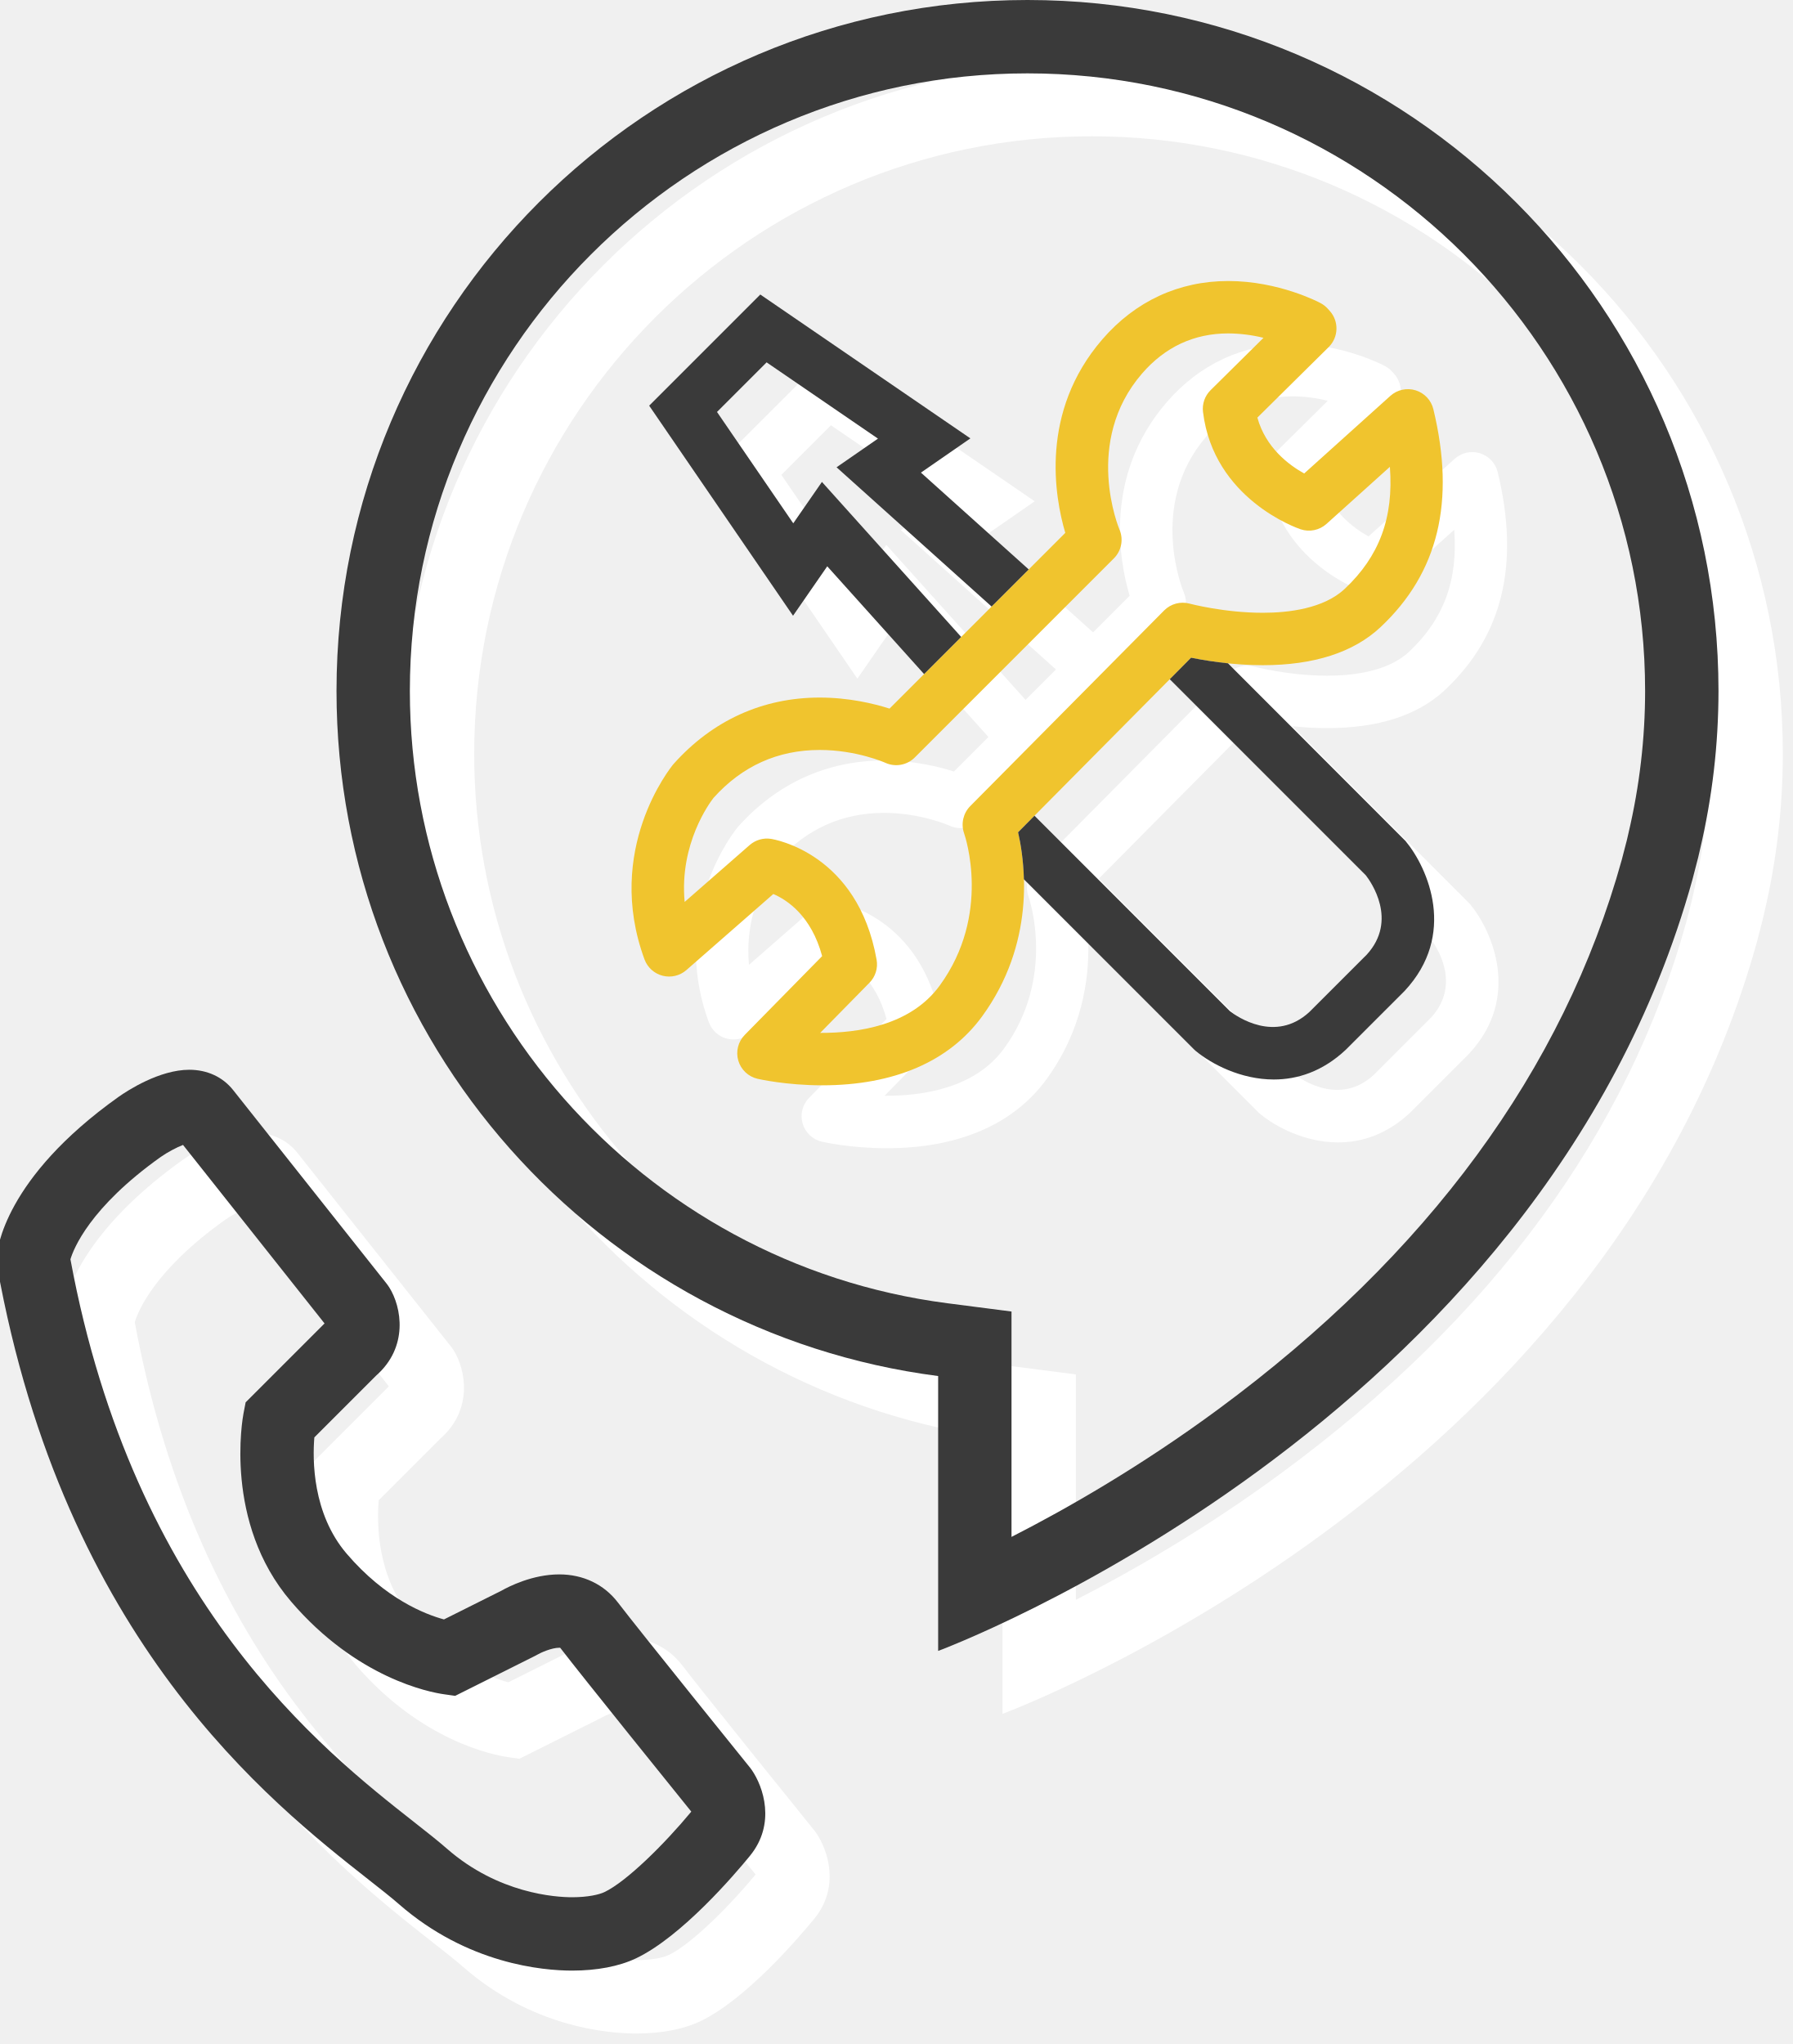
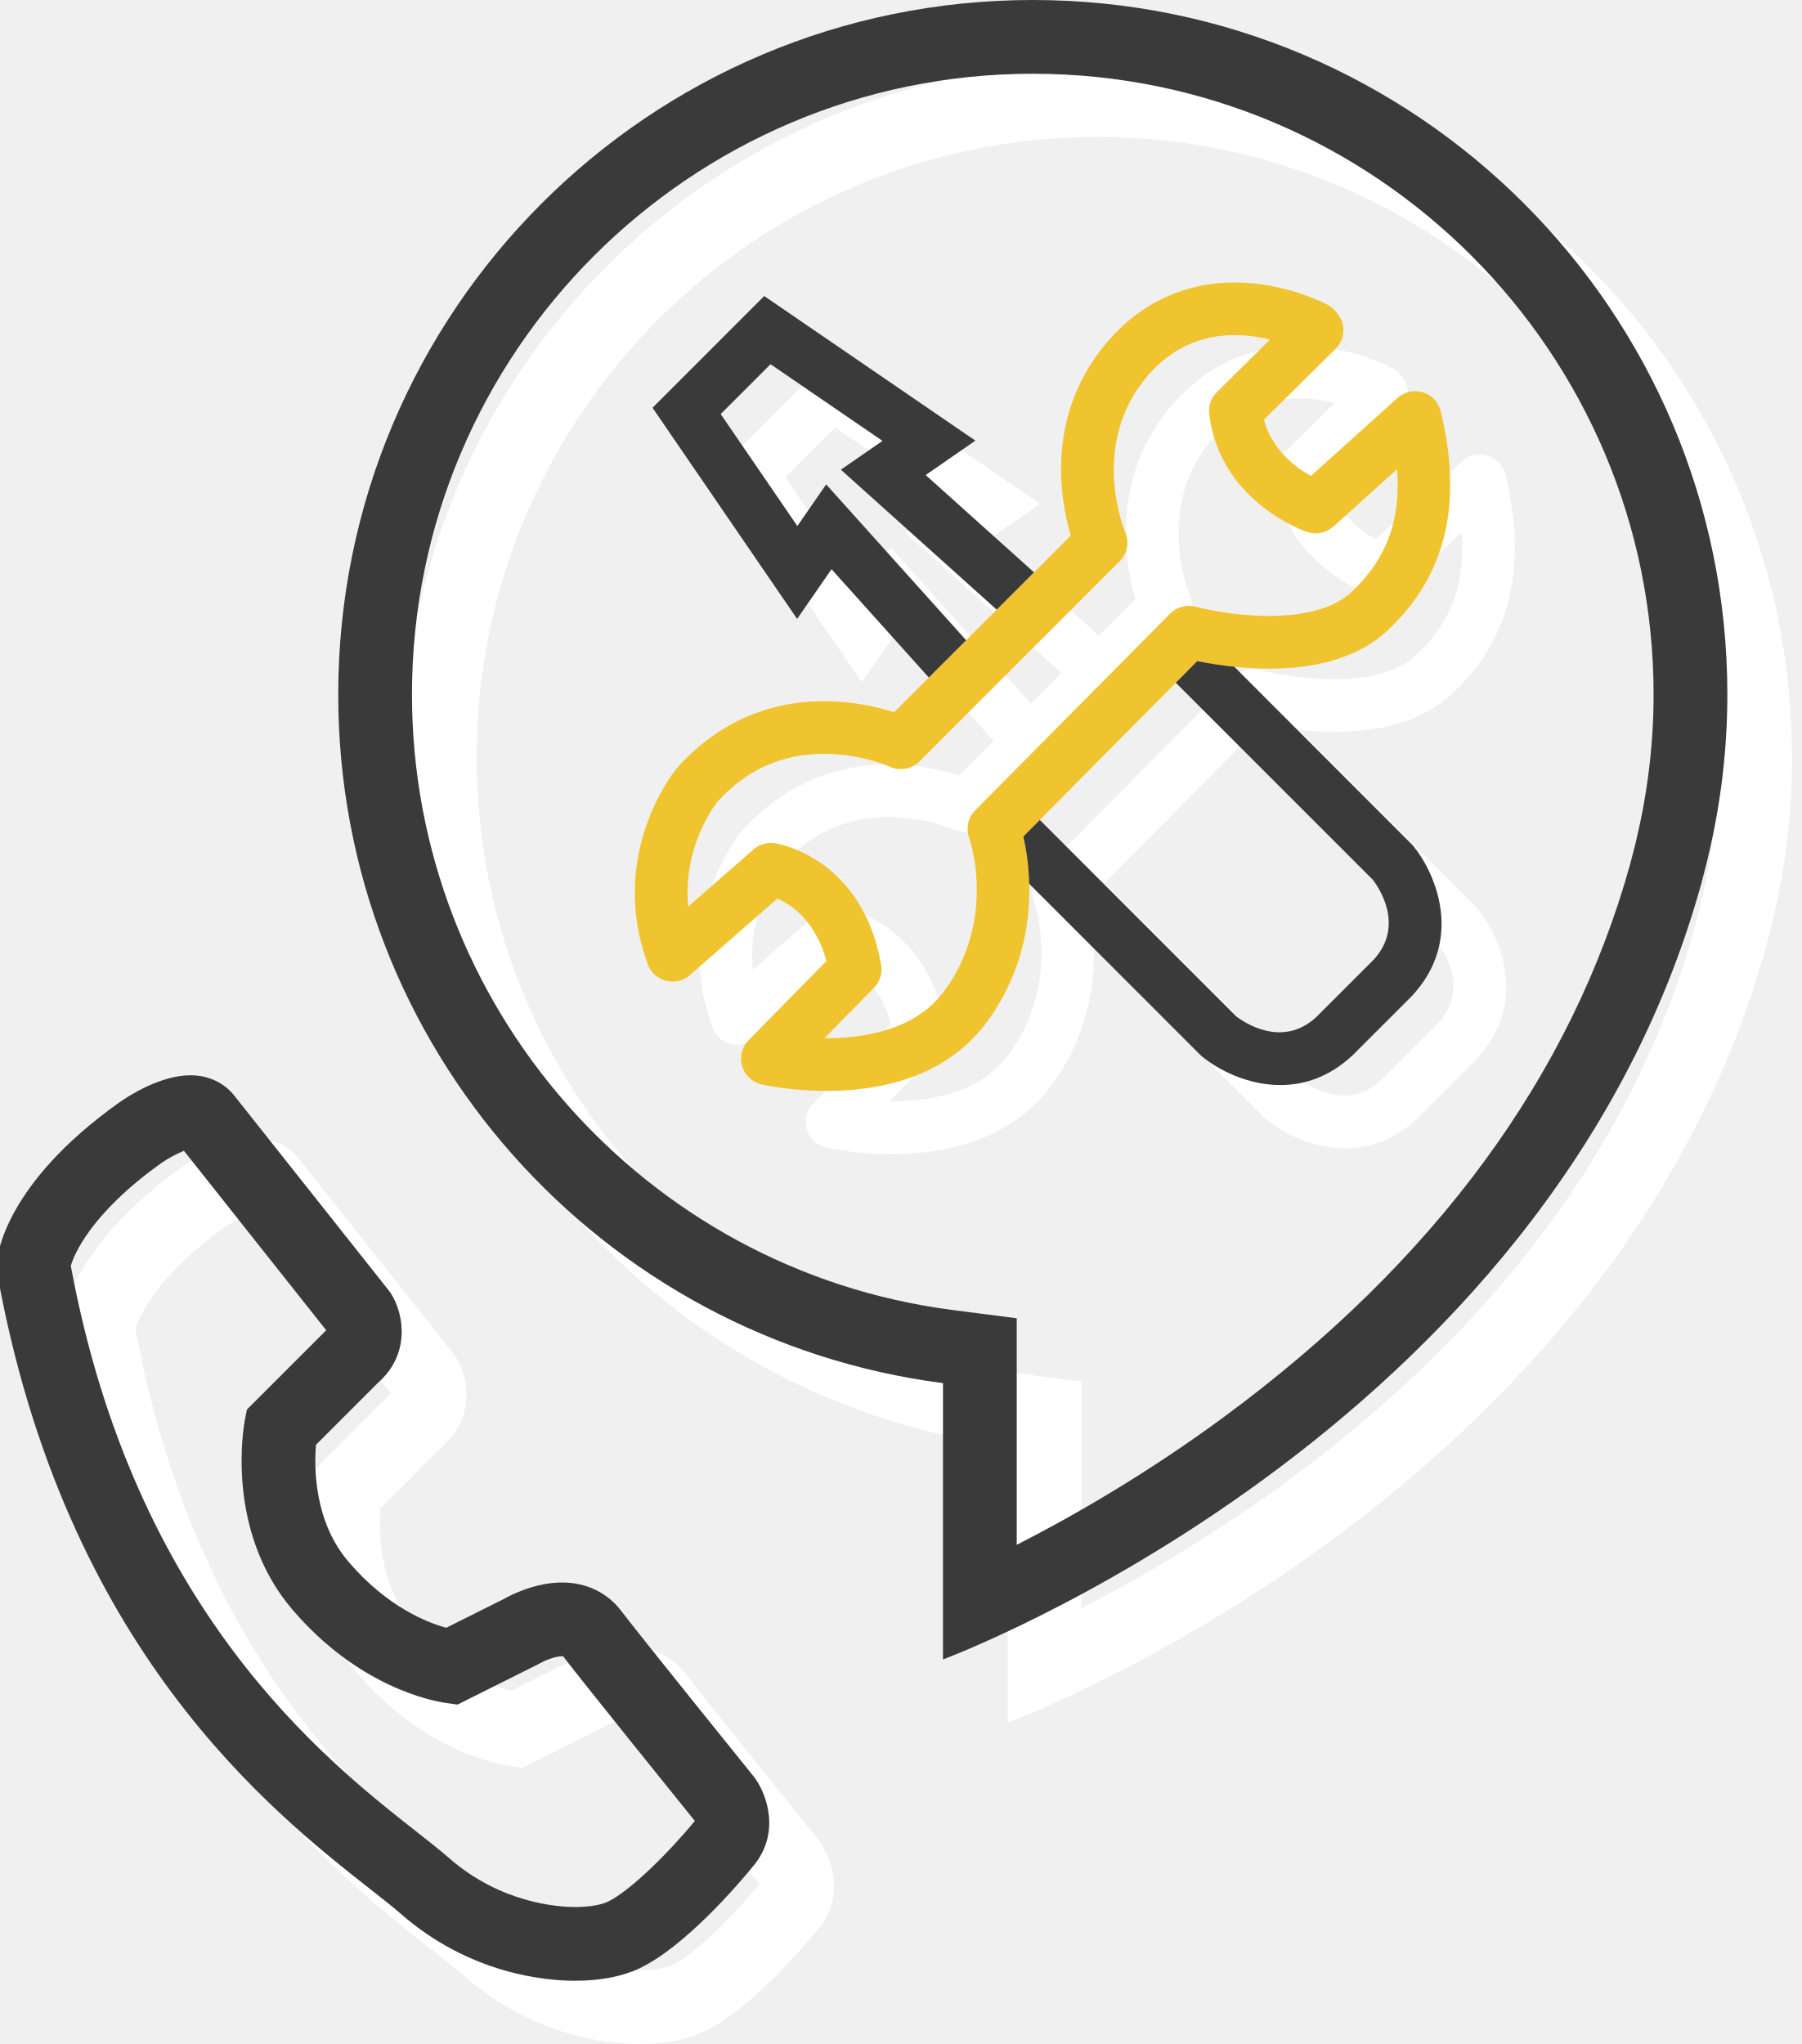
- <svg xmlns="http://www.w3.org/2000/svg" width="171" height="195" fill="none">
-   <g clip-path="url(#clip0)">
-     <path d="M77.694 174.636c-.104-.13-10.495-12.996-12.609-15.76-1.32-1.727-3.307-2.678-5.593-2.678-2.56 0-4.836 1.17-5.512 1.553l-5.486 2.743c-1.773-.479-5.587-1.95-9.28-6.268-3.284-3.839-3.26-8.986-3.086-11.099l5.893-5.893c3.093-2.717 2.452-6.516 1.246-8.431l-.219-.311s-12.862-16.221-14.666-18.498c-.989-1.249-2.475-1.938-4.184-1.938-2.849 0-5.879 1.975-6.756 2.592-10.885 7.749-11.586 14.562-11.63 15.313l-.025.414.074.409c6.412 35.726 26.026 51.137 35.453 58.543 1.148.901 2.14 1.681 2.854 2.306C50.731 193.38 57.93 194 60.721 194c2.375-.001 4.48-.405 6.09-1.171 4.365-2.078 9.424-8.01 10.871-9.778 2.501-3.059 1.283-6.599.168-8.208l-.156-.207zm-13.893 11.873c-.499.237-1.57.491-3.08.491-1.56 0-7.033-.334-11.945-4.632-.854-.747-1.913-1.579-3.139-2.543-8.694-6.83-26.729-21.001-32.78-53.684.29-.979 1.83-4.938 8.62-9.771a11.385 11.385 0 012.12-1.142c2.83 3.572 11.41 14.392 13.501 17.03l-7.528 7.527-.203 1.055c-.08.422-1.91 10.409 4.527 17.937 6.286 7.349 13.25 8.667 14.583 8.856l1.082.154 7.644-3.823.218-.118c.281-.167 1.335-.648 2.071-.648.036 0 .065.001.088.003 2.15 2.8 11.105 13.897 12.5 15.624a.03.03 0 00.004.01c-2.562 3.095-6.173 6.669-8.283 7.674zM137.85 65.824c5.512-5.177 7.156-11.975 5.033-20.783a2.502 2.502 0 00-4.103-1.272l-8.221 7.403c-1.438-.795-3.676-2.451-4.465-5.33l6.803-6.729a2.502 2.502 0 00.104-3.446l-.186-.207a2.473 2.473 0 00-.678-.533c-.16-.086-3.988-2.116-8.824-2.116-4.709 0-8.859 1.921-12.002 5.556-6 6.938-4.557 15.042-3.543 18.471l-3.488 3.488-10.284-9.236 4.717-3.266L78.671 34.1l-10.6 10.603 13.723 20.041 3.266-4.717 9.237 10.282-3.295 3.294c-1.5-.478-3.883-1.052-6.663-1.052-5.429 0-10.236 2.174-13.962 6.359-.27.329-6.599 8.165-2.75 18.621a2.501 2.501 0 003.992 1.019l8.295-7.259c1.323.567 3.622 2.08 4.66 5.925l-7.385 7.516a2.498 2.498 0 001.218 4.187c.11.025 2.724.623 6.175.623 6.84 0 12.112-2.271 15.245-6.567 3.363-4.613 4.094-9.433 3.994-13.088l16.217 16.217.172.158c1.521 1.26 4.318 2.725 7.451 2.725 2.227 0 4.625-.741 6.852-2.824l5.518-5.516.102-.104c5.012-5.358 2.258-11.698.1-14.302l-16.945-16.959c1.027.106 2.148.181 3.322.181 4.888-.001 8.669-1.225 11.24-3.639zM84.551 51.978l-2.734 3.949-7.276-10.625 4.731-4.732 10.625 7.276-3.95 2.734 14.792 13.286-4.094 4.093 1.191-1.192-13.285-14.789zm13.562 33.524c.11.313 2.615 7.746-2.328 14.527-2.77 3.798-7.748 4.526-11.4 4.512l4.703-4.787c.566-.576.82-1.391.68-2.187-1.79-10.147-9.745-11.484-10.083-11.536a2.513 2.513 0 00-2.027.589l-6.204 5.428c-.522-5.56 2.413-9.489 2.76-9.932 2.72-3.03 6.126-4.566 10.124-4.566 3.515 0 6.231 1.211 6.25 1.22a2.501 2.501 0 002.817-.501l19-19a2.493 2.493 0 00.527-2.756c-.035-.083-3.494-8.34 2.158-14.876 2.195-2.539 4.961-3.826 8.221-3.826 1.23 0 2.383.183 3.365.421l-5.047 4.993a2.5 2.5 0 00-.725 2.08c1.012 8.3 8.969 11.077 9.307 11.191a2.503 2.503 0 002.473-.511l6.049-5.447c.373 4.864-1.02 8.554-4.309 11.642-2.008 1.887-5.359 2.283-7.818 2.283-3.689 0-6.951-.865-6.982-.873a2.502 2.502 0 00-2.43.653l-18.5 18.667a2.521 2.521 0 00-.58 2.592zm5.502 1.842v0zm-.181-1.121zm33.091 10.856l-5.479 5.476c-3.248 2.98-6.9.432-7.576-.087l-18.643-18.645 14.941-15.075-2.035 2.053 18.707 18.706c.46.592 3.097 4.287.085 7.572zm-15.209-28.054zm-.843-.143l.066.012a4.19 4.19 0 01-.066-.012z" fill="#fff" />
-     <path d="M104.162 6.002c-36.408 0-65.922 29.514-65.922 65.922 0 33.517 25.02 61.172 57.398 65.354v26.224s57.439-21.243 71.969-73.622c.078-.283.139-.538.211-.812.113-.424.225-.85.33-1.277.064-.263.119-.514.178-.769a66.07 66.07 0 001.758-15.098c0-36.408-29.514-65.922-65.922-65.922zm57.348 79.422l-.006.027-.006.027-.029.13c-.039.17-.076.339-.119.515-.094.376-.191.751-.301 1.161l-.104.4a9.602 9.602 0 01-.082.324c-5.564 20.056-18.52 37.7-38.506 52.442-7.373 5.438-14.408 9.464-19.719 12.175V131.123l-6.104-.788c-29.243-3.777-51.295-28.889-51.295-58.412 0-32.49 26.432-58.922 58.922-58.922 32.488 0 58.922 26.432 58.922 58.922a59.082 59.082 0 01-1.573 13.501z" fill="#fff" />
-     <path d="M54.583 187.998c-2.791 0-9.99-.62-16.554-6.364-.714-.625-1.706-1.404-2.854-2.306-9.426-7.406-29.041-22.817-35.453-58.543l-.074-.409.024-.414c.044-.752.746-7.564 11.63-15.313.878-.617 3.908-2.592 6.757-2.592 1.708 0 3.194.688 4.184 1.938 1.804 2.277 14.666 18.498 14.666 18.498l.219.311c1.206 1.915 1.847 5.714-1.246 8.431l-5.893 5.893c-.175 2.112-.198 7.26 3.086 11.099 3.692 4.317 7.507 5.789 9.28 6.268l5.486-2.743c.676-.383 2.952-1.553 5.512-1.553 2.286 0 4.272.951 5.593 2.678 2.114 2.764 12.504 15.63 12.609 15.76l.155.207c1.115 1.609 2.333 5.149-.168 8.208-1.447 1.769-6.505 7.7-10.872 9.778-1.607.763-3.712 1.167-6.087 1.168zM6.72 120.14c6.05 32.683 24.086 46.854 32.78 53.684 1.226.964 2.285 1.796 3.139 2.543 4.912 4.298 10.384 4.632 11.944 4.632 1.511 0 2.582-.254 3.081-.491 2.11-1.005 5.722-4.579 8.284-7.674l-.004-.01C64.55 171.097 55.593 160 53.444 157.2a1.065 1.065 0 00-.088-.003c-.736 0-1.79.481-2.071.648l-.218.118-7.644 3.823-1.082-.154c-1.333-.189-8.297-1.508-14.583-8.856-6.438-7.527-4.608-17.515-4.527-17.937l.203-1.055 7.528-7.527-13.502-17.03c-.611.237-1.467.688-2.12 1.142-6.792 4.833-8.332 8.792-8.62 9.771z" fill="#3A3A3A" />
-     <path d="M78.443 103.54c-3.452 0-6.065-.598-6.175-.623a2.5 2.5 0 01-1.218-4.187l7.384-7.516c-1.037-3.845-3.336-5.357-4.659-5.925l-8.295 7.259a2.503 2.503 0 01-3.993-1.018c-3.848-10.457 2.48-18.293 2.751-18.622 3.726-4.185 8.533-6.359 13.962-6.359 2.78 0 5.162.574 6.663 1.052l16.766-16.765c-1.013-3.43-2.457-11.534 3.543-18.471 3.143-3.634 7.293-5.556 12.002-5.556 4.837 0 8.664 2.029 8.825 2.116.255.137.484.317.677.533l.186.207c.89.993.845 2.508-.104 3.446l-6.803 6.729c.789 2.879 3.028 4.535 4.465 5.33l8.222-7.403a2.5 2.5 0 014.103 1.272c2.123 8.809.478 15.606-5.033 20.783-2.57 2.414-6.353 3.638-11.242 3.638-2.789 0-5.324-.407-6.839-.714L97.127 79.399c.729 3.181 1.631 10.62-3.439 17.574-3.133 4.296-8.405 6.567-15.245 6.567zm-.196-5.001c3.651.015 8.631-.714 11.4-4.512 4.944-6.781 2.438-14.214 2.329-14.527a2.518 2.518 0 01.582-2.593l18.5-18.667a2.501 2.501 0 012.43-.653c.03.008 3.293.873 6.982.873 2.458 0 5.811-.396 7.818-2.283 3.288-3.088 4.681-6.778 4.309-11.642l-6.049 5.447a2.505 2.505 0 01-2.473.511c-.338-.114-8.295-2.891-9.307-11.191a2.496 2.496 0 01.724-2.08l5.047-4.993a14.37 14.37 0 00-3.365-.421c-3.259 0-6.024 1.288-8.221 3.826-5.651 6.536-2.192 14.793-2.157 14.876.405.94.196 2.033-.528 2.756l-19 19a2.5 2.5 0 01-2.817.501c-.018-.008-2.735-1.22-6.25-1.22-3.998 0-7.404 1.536-10.125 4.566-.347.442-3.282 4.372-2.759 9.932l6.204-5.428a2.506 2.506 0 012.027-.589c.337.052 8.291 1.389 10.082 11.536a2.498 2.498 0 01-.679 2.187l-4.704 4.788z" fill="#F0C42E" />
-     <path d="M78.92 54.025l9.238 10.282 3.54-3.541-13.285-14.79-2.735 3.949-7.276-10.624 4.732-4.732 10.625 7.276-3.95 2.734 14.79 13.286 3.542-3.541-10.283-9.236 4.717-3.266-20.042-13.724-10.601 10.603 13.724 20.041 3.265-4.717zM117.147 63.28a37.19 37.19 0 01-3.517-.534l-2.034 2.053 18.706 18.706c.46.592 3.097 4.287.084 7.572l-5.478 5.476c-3.248 2.98-6.901.432-7.576-.087L98.69 77.821l-1.563 1.578c.245 1.07.505 2.63.555 4.485l16.217 16.218.173.158c1.521 1.26 4.318 2.725 7.45 2.725 2.228 0 4.625-.741 6.853-2.824l5.518-5.516.102-.103c5.012-5.358 2.257-11.699.099-14.303L117.147 63.28z" fill="#3A3A3A" />
-     <path d="M98.023 7c32.489 0 58.922 26.432 58.922 58.922 0 4.508-.529 9.05-1.573 13.5l-.006.027-.007.027-.029.13c-.038.17-.076.339-.118.515-.094.376-.191.751-.302 1.161l-.103.4c-.026.108-.054.216-.083.324-5.564 20.056-18.52 37.7-38.506 52.442-7.373 5.438-14.408 9.464-19.719 12.175V125.121l-6.104-.788c-29.243-3.777-51.294-28.889-51.294-58.412C39.102 33.432 65.534 7 98.023 7zm0-7c-36.407 0-65.92 29.514-65.92 65.922 0 33.517 25.02 61.172 57.397 65.354V157.5s57.439-21.243 71.97-73.622c.078-.283.138-.538.21-.812.114-.424.225-.85.331-1.277.063-.263.119-.514.177-.769a66.014 66.014 0 001.758-15.098C163.945 29.514 134.432 0 98.023 0z" fill="#3A3A3A" />
-   </g>
-   <defs>
-     <clipPath id="clip0">
-       <path fill="#fff" d="M0 0h171v195H0z" />
-     </clipPath>
-   </defs>
+ <svg xmlns="http://www.w3.org/2000/svg" width="171" height="194" fill="none">
+   <path d="M77.694 174.636c-.104-.13-10.495-12.996-12.609-15.76-1.32-1.727-3.307-2.678-5.593-2.678-2.56 0-4.836 1.17-5.512 1.553l-5.486 2.743c-1.773-.479-5.587-1.95-9.28-6.268-3.284-3.839-3.26-8.986-3.086-11.099l5.893-5.893c3.093-2.717 2.452-6.516 1.246-8.431l-.219-.311s-12.862-16.221-14.666-18.498c-.989-1.249-2.475-1.938-4.184-1.938-2.849 0-5.879 1.975-6.756 2.592-10.885 7.749-11.586 14.562-11.63 15.313l-.025.414.074.409c6.412 35.726 26.026 51.137 35.453 58.543 1.148.901 2.14 1.681 2.854 2.306C50.731 193.38 57.93 194 60.721 194c2.375-.001 4.48-.405 6.09-1.171 4.365-2.078 9.424-8.01 10.871-9.778 2.501-3.059 1.283-6.599.168-8.208l-.156-.207zm-13.893 11.873c-.499.237-1.57.491-3.08.491-1.56 0-7.033-.334-11.945-4.632-.854-.747-1.913-1.579-3.139-2.543-8.694-6.83-26.729-21.001-32.78-53.684.29-.979 1.83-4.938 8.62-9.771a11.385 11.385 0 012.12-1.142c2.83 3.572 11.41 14.392 13.501 17.03l-7.528 7.527-.203 1.055c-.08.422-1.91 10.409 4.527 17.937 6.286 7.349 13.25 8.667 14.583 8.856l1.082.154 7.644-3.823.218-.118c.281-.167 1.335-.648 2.071-.648.036 0 .065.001.088.003 2.15 2.8 11.105 13.897 12.5 15.624a.03.03 0 00.004.01c-2.562 3.095-6.173 6.669-8.283 7.674zM137.85 65.824c5.512-5.177 7.156-11.975 5.033-20.783a2.502 2.502 0 00-4.103-1.272l-8.221 7.403c-1.438-.795-3.676-2.451-4.465-5.33l6.803-6.729a2.502 2.502 0 00.104-3.446l-.186-.207a2.473 2.473 0 00-.678-.533c-.16-.086-3.988-2.116-8.824-2.116-4.709 0-8.859 1.921-12.002 5.556-6 6.938-4.557 15.042-3.543 18.471l-3.488 3.488-10.284-9.236 4.717-3.266L78.671 34.1l-10.6 10.603 13.723 20.041 3.266-4.717 9.237 10.282-3.295 3.294c-1.5-.478-3.883-1.052-6.663-1.052-5.429 0-10.236 2.174-13.962 6.359-.27.329-6.599 8.165-2.75 18.621a2.501 2.501 0 003.992 1.019l8.295-7.259c1.323.567 3.622 2.08 4.66 5.925l-7.385 7.516a2.498 2.498 0 001.218 4.187c.11.025 2.724.623 6.175.623 6.84 0 12.112-2.271 15.245-6.567 3.363-4.613 4.094-9.433 3.994-13.088l16.217 16.217.172.158c1.521 1.26 4.318 2.725 7.451 2.725 2.227 0 4.625-.741 6.852-2.824l5.518-5.516.102-.104c5.012-5.358 2.258-11.698.1-14.302l-16.945-16.959c1.027.106 2.148.181 3.322.181 4.888-.001 8.669-1.225 11.24-3.639zM84.551 51.978l-2.734 3.949-7.276-10.625 4.731-4.732 10.625 7.276-3.95 2.734 14.792 13.286-4.094 4.093 1.191-1.192-13.285-14.789zm13.562 33.524c.11.313 2.615 7.746-2.328 14.527-2.77 3.798-7.748 4.526-11.4 4.512l4.703-4.787c.566-.576.82-1.391.68-2.187-1.79-10.147-9.745-11.484-10.083-11.536a2.513 2.513 0 00-2.027.589l-6.204 5.428c-.522-5.56 2.413-9.489 2.76-9.932 2.72-3.03 6.126-4.566 10.124-4.566 3.515 0 6.231 1.211 6.25 1.22a2.501 2.501 0 002.817-.501l19-19a2.493 2.493 0 00.527-2.756c-.035-.083-3.494-8.34 2.158-14.876 2.195-2.539 4.961-3.826 8.221-3.826 1.23 0 2.383.183 3.365.421l-5.047 4.993a2.5 2.5 0 00-.725 2.08c1.012 8.3 8.969 11.077 9.307 11.191a2.503 2.503 0 002.473-.511l6.049-5.447c.373 4.864-1.02 8.554-4.309 11.642-2.008 1.887-5.359 2.283-7.818 2.283-3.689 0-6.951-.865-6.982-.873a2.502 2.502 0 00-2.43.653l-18.5 18.667a2.521 2.521 0 00-.58 2.592zm5.502 1.842v0zm-.181-1.121zm33.091 10.856l-5.479 5.476c-3.248 2.98-6.9.432-7.576-.087l-18.643-18.645 14.941-15.075-2.035 2.053 18.707 18.706c.46.592 3.097 4.287.085 7.572zm-15.209-28.054zm-.843-.143l.066.012a4.19 4.19 0 01-.066-.012z" fill="#fff" />
+   <path d="M104.162 6.002c-36.408 0-65.922 29.514-65.922 65.922 0 33.517 25.02 61.172 57.398 65.354v26.224s57.439-21.243 71.969-73.622c.078-.283.139-.538.211-.812.113-.424.225-.85.33-1.277.064-.263.119-.514.178-.769a66.07 66.07 0 001.758-15.098c0-36.408-29.514-65.922-65.922-65.922zm57.348 79.422l-.006.027-.006.027-.029.13c-.039.17-.076.339-.119.515-.094.376-.191.751-.301 1.161l-.104.4a9.602 9.602 0 01-.082.324c-5.564 20.056-18.52 37.7-38.506 52.442-7.373 5.438-14.408 9.464-19.719 12.175V131.123l-6.104-.788c-29.243-3.777-51.295-28.889-51.295-58.412 0-32.49 26.432-58.922 58.922-58.922 32.488 0 58.922 26.432 58.922 58.922a59.082 59.082 0 01-1.573 13.501z" fill="#fff" />
+   <path d="M54.583 187.998c-2.791 0-9.99-.62-16.554-6.364-.714-.625-1.706-1.404-2.854-2.306-9.426-7.406-29.041-22.817-35.453-58.543l-.074-.409.024-.414c.044-.752.746-7.564 11.63-15.313.878-.617 3.908-2.592 6.757-2.592 1.708 0 3.194.688 4.184 1.938 1.804 2.277 14.666 18.498 14.666 18.498l.219.311c1.206 1.915 1.847 5.714-1.246 8.431l-5.893 5.893c-.175 2.112-.198 7.26 3.086 11.099 3.692 4.317 7.507 5.789 9.28 6.268l5.486-2.743c.676-.383 2.952-1.553 5.512-1.553 2.286 0 4.272.951 5.593 2.678 2.114 2.764 12.504 15.63 12.609 15.76l.155.207c1.115 1.609 2.333 5.149-.168 8.208-1.447 1.769-6.505 7.7-10.872 9.778-1.607.763-3.712 1.167-6.087 1.168zM6.72 120.14c6.05 32.683 24.086 46.854 32.78 53.684 1.226.964 2.285 1.796 3.139 2.543 4.912 4.298 10.384 4.632 11.944 4.632 1.511 0 2.582-.254 3.081-.491 2.11-1.005 5.722-4.579 8.284-7.674l-.004-.01C64.55 171.097 55.593 160 53.444 157.2a1.065 1.065 0 00-.088-.003c-.736 0-1.79.481-2.071.648l-.218.118-7.644 3.823-1.082-.154c-1.333-.189-8.297-1.508-14.583-8.856-6.438-7.527-4.608-17.515-4.527-17.937l.203-1.055 7.528-7.527-13.502-17.03c-.611.237-1.467.688-2.12 1.142-6.792 4.833-8.332 8.792-8.62 9.771z" fill="#3A3A3A" />
+   <path d="M78.443 103.54c-3.452 0-6.065-.598-6.175-.623a2.5 2.5 0 01-1.218-4.187l7.384-7.516c-1.037-3.845-3.336-5.357-4.659-5.925l-8.295 7.259a2.503 2.503 0 01-3.993-1.018c-3.848-10.457 2.48-18.293 2.751-18.622 3.726-4.185 8.533-6.359 13.962-6.359 2.78 0 5.162.574 6.663 1.052l16.766-16.765c-1.013-3.43-2.457-11.534 3.543-18.471 3.143-3.634 7.293-5.556 12.002-5.556 4.837 0 8.664 2.029 8.825 2.116.255.137.484.317.677.533l.186.207c.89.993.845 2.508-.104 3.446l-6.803 6.729c.789 2.879 3.028 4.535 4.465 5.33l8.222-7.403a2.5 2.5 0 014.103 1.272c2.123 8.809.478 15.606-5.033 20.783-2.57 2.414-6.353 3.638-11.242 3.638-2.789 0-5.324-.407-6.839-.714L97.127 79.399c.729 3.181 1.631 10.62-3.439 17.574-3.133 4.296-8.405 6.567-15.245 6.567zm-.196-5.001c3.651.015 8.631-.714 11.4-4.512 4.944-6.781 2.438-14.214 2.329-14.527a2.518 2.518 0 01.582-2.593l18.5-18.667a2.501 2.501 0 012.43-.653c.03.008 3.293.873 6.982.873 2.458 0 5.811-.396 7.818-2.283 3.288-3.088 4.681-6.778 4.309-11.642l-6.049 5.447a2.505 2.505 0 01-2.473.511c-.338-.114-8.295-2.891-9.307-11.191a2.496 2.496 0 01.724-2.08l5.047-4.993a14.37 14.37 0 00-3.365-.421c-3.259 0-6.024 1.288-8.221 3.826-5.651 6.536-2.192 14.793-2.157 14.876.405.94.196 2.033-.528 2.756l-19 19a2.5 2.5 0 01-2.817.501c-.018-.008-2.735-1.22-6.25-1.22-3.998 0-7.404 1.536-10.125 4.566-.347.442-3.282 4.372-2.759 9.932l6.204-5.428a2.506 2.506 0 012.027-.589c.337.052 8.291 1.389 10.082 11.536a2.498 2.498 0 01-.679 2.187l-4.704 4.788z" fill="#F0C42E" />
+   <path d="M78.92 54.025l9.238 10.282 3.54-3.541-13.285-14.79-2.735 3.949-7.276-10.624 4.732-4.732 10.625 7.276-3.95 2.734 14.79 13.286 3.542-3.541-10.283-9.236 4.717-3.266-20.042-13.724-10.601 10.603 13.724 20.041 3.265-4.717zM117.147 63.28a37.19 37.19 0 01-3.517-.534l-2.034 2.053 18.706 18.706c.46.592 3.097 4.287.084 7.572l-5.478 5.476c-3.248 2.98-6.901.432-7.576-.087L98.69 77.821l-1.563 1.578c.245 1.07.505 2.63.555 4.485l16.217 16.218.173.158c1.521 1.26 4.318 2.725 7.45 2.725 2.228 0 4.625-.741 6.853-2.824l5.518-5.516.102-.103c5.012-5.358 2.257-11.699.099-14.303L117.147 63.28z" fill="#3A3A3A" />
+   <path d="M98.023 7c32.489 0 58.922 26.432 58.922 58.922 0 4.508-.529 9.05-1.573 13.5l-.006.027-.007.027-.029.13c-.038.17-.076.339-.118.515-.094.376-.191.751-.302 1.161l-.103.4c-.026.108-.054.216-.083.324-5.564 20.056-18.52 37.7-38.506 52.442-7.373 5.438-14.408 9.464-19.719 12.175V125.121l-6.104-.788c-29.243-3.777-51.294-28.889-51.294-58.412C39.102 33.432 65.534 7 98.023 7zm0-7c-36.407 0-65.92 29.514-65.92 65.922 0 33.517 25.02 61.172 57.397 65.354V157.5s57.439-21.243 71.97-73.622c.078-.283.138-.538.21-.812.114-.424.225-.85.331-1.277.063-.263.119-.514.177-.769a66.014 66.014 0 001.758-15.098C163.945 29.514 134.432 0 98.023 0z" fill="#3A3A3A" />
</svg>
